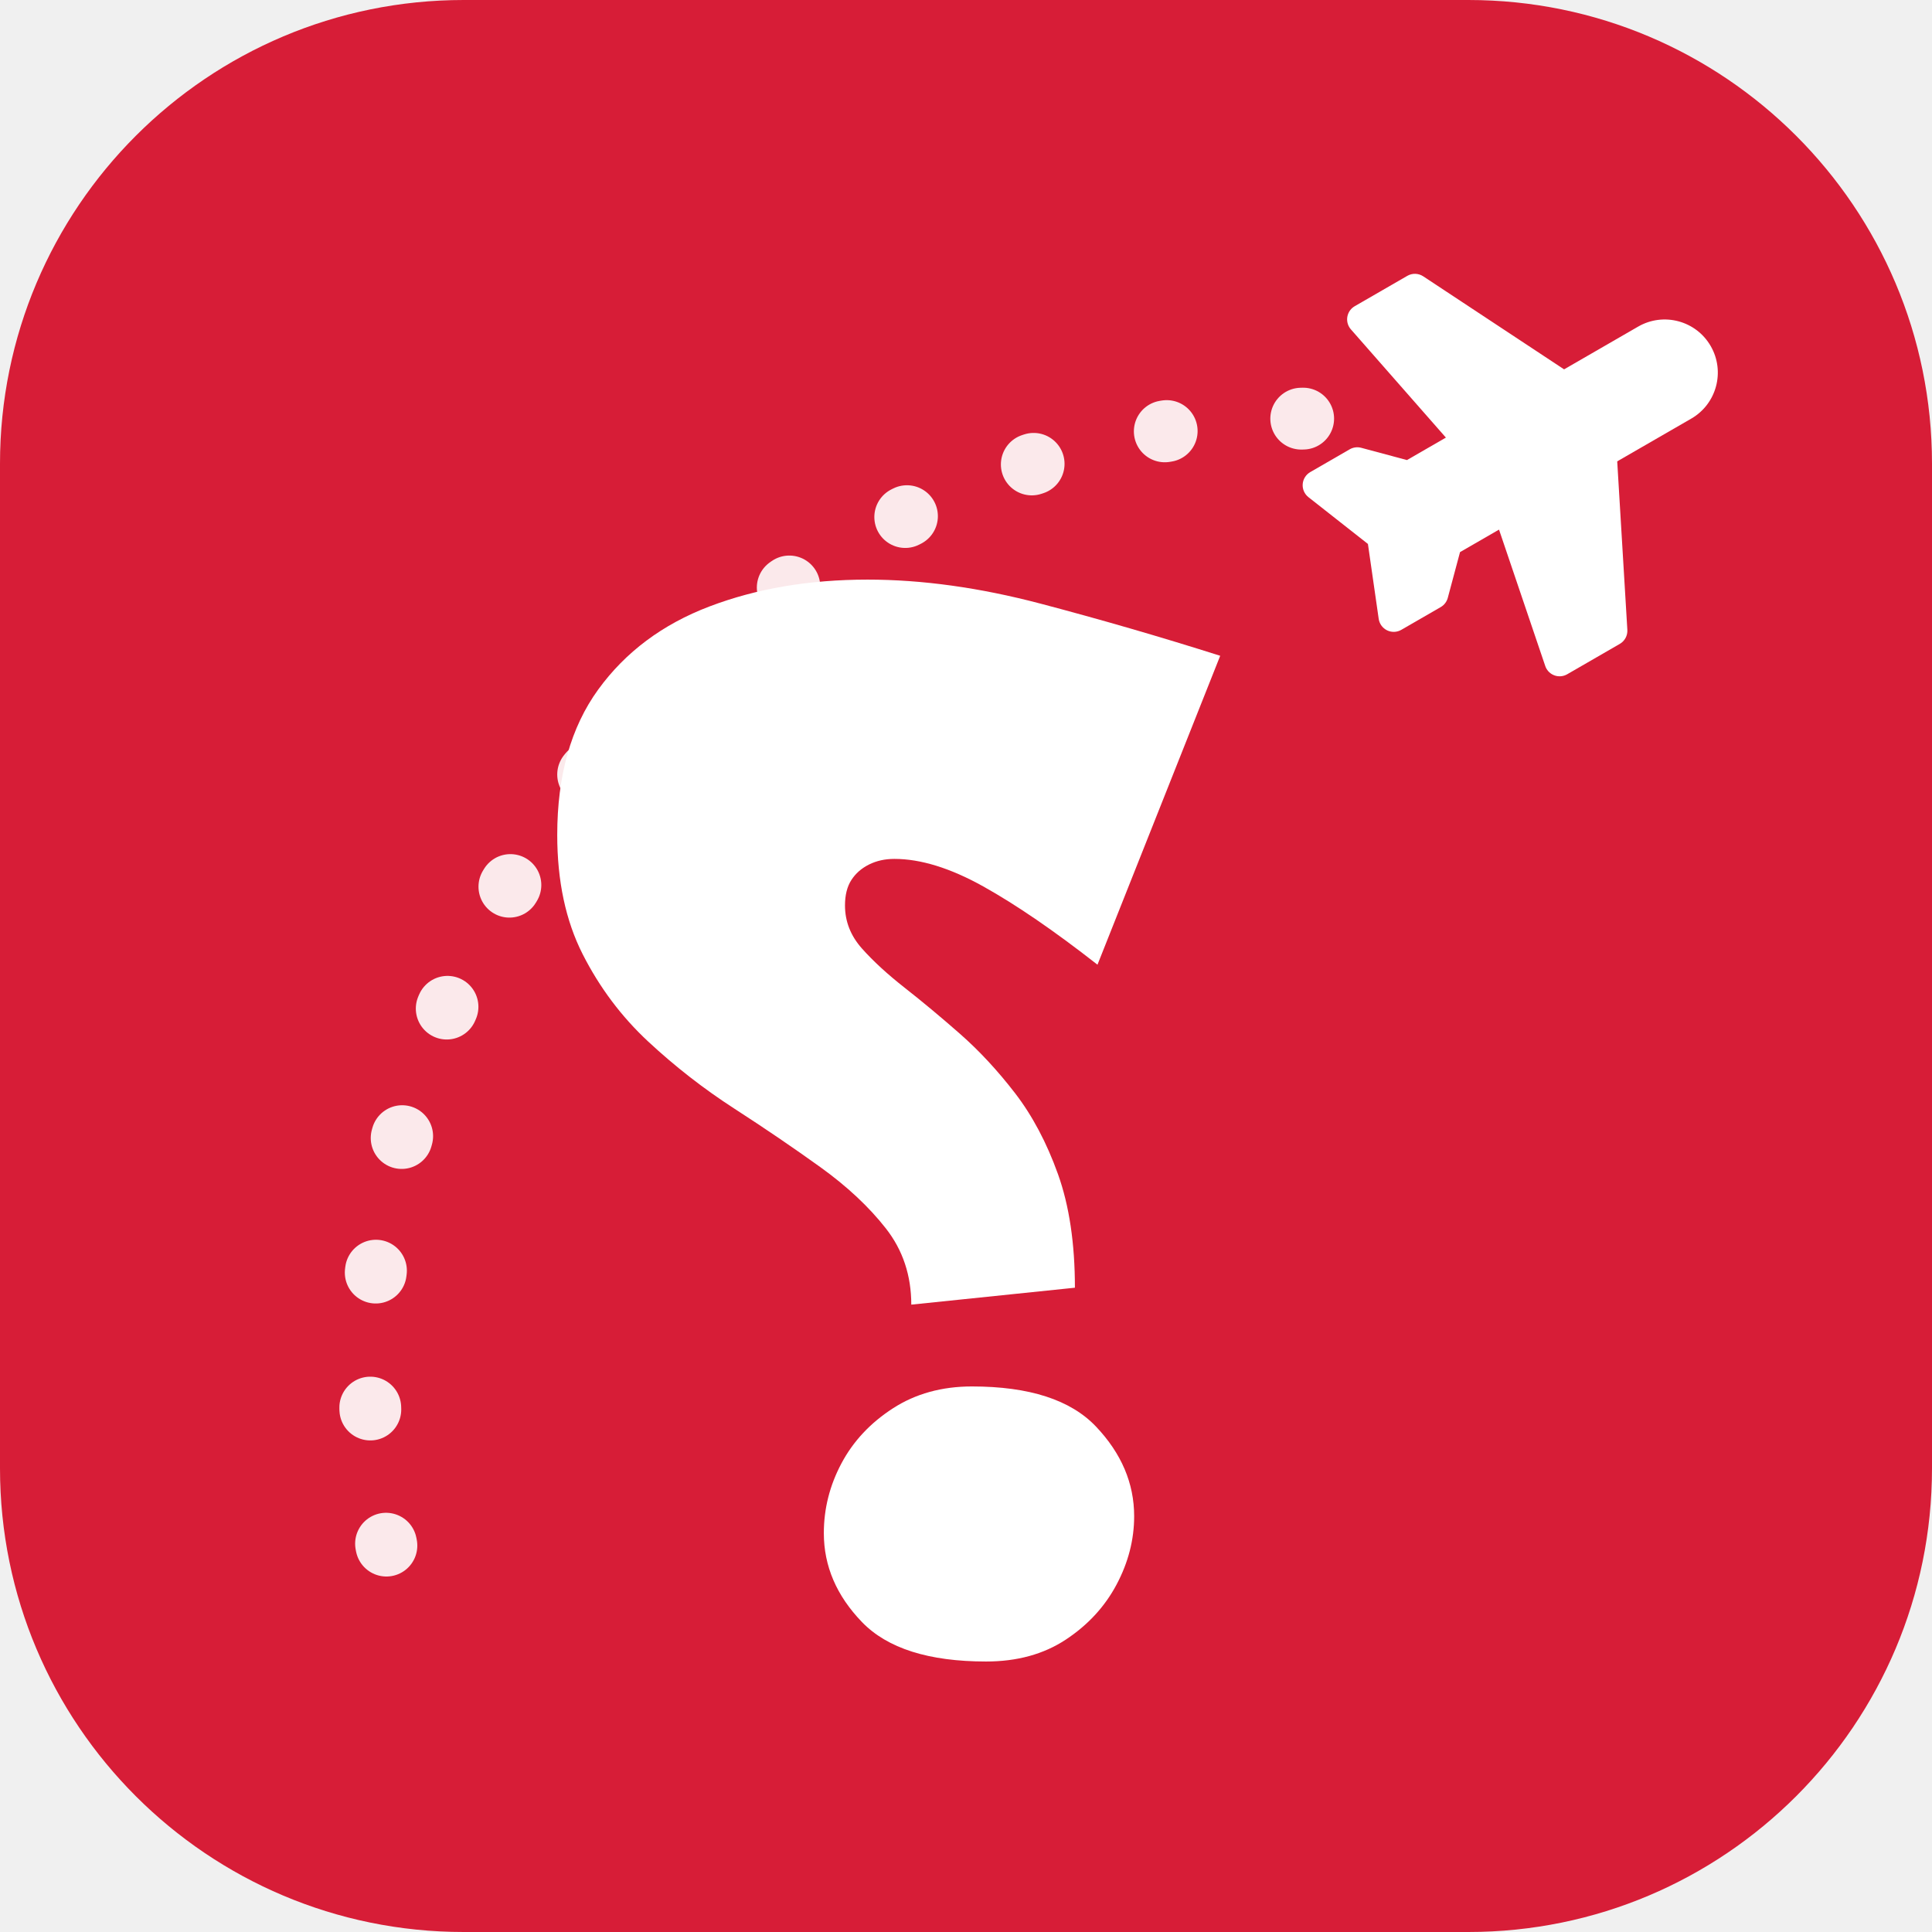
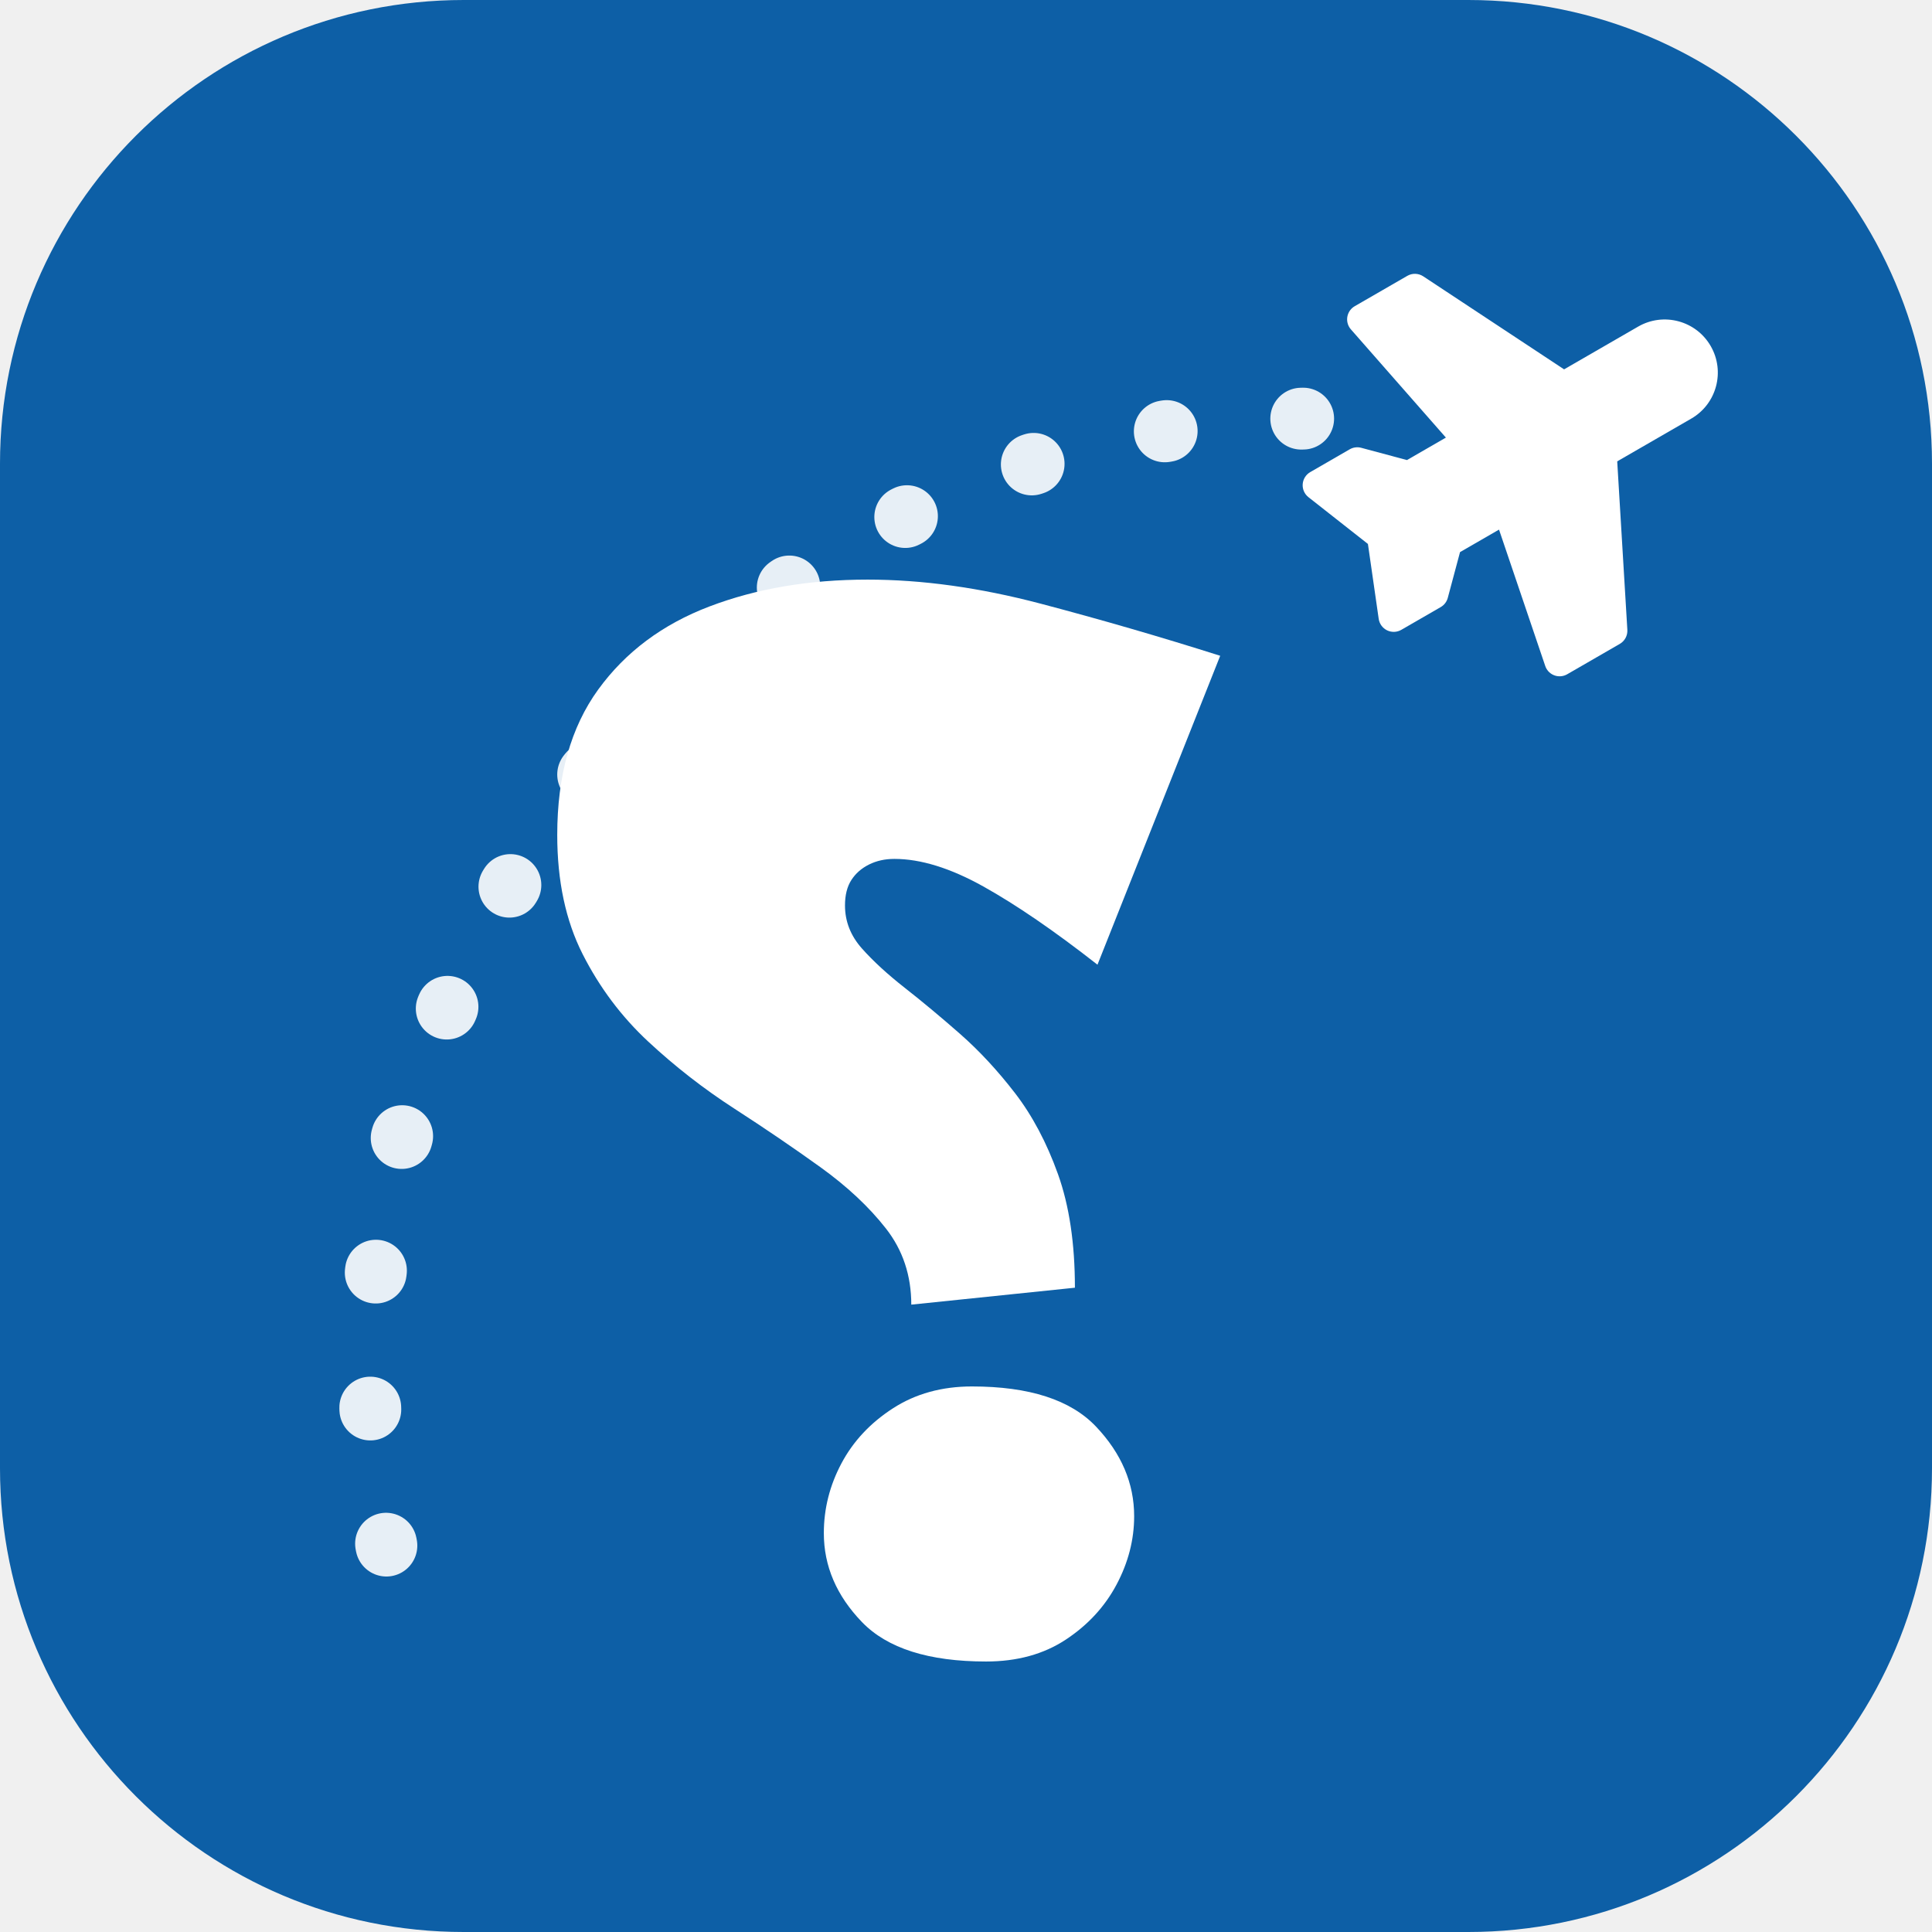
<svg xmlns="http://www.w3.org/2000/svg" viewBox="0 0 100 100">
-   <rect width="100" height="100" rx="24" fill="#d71d37" />
+   <rect width="100" height="100" rx="24" fill="#0d5fa6" />
  <path d="M20 80 C 14 50, 40 18, 74 22" fill="none" stroke="#ffffff" stroke-width="3.2" stroke-linecap="round" stroke-dasharray="0.1 7" opacity=".9" />
  <path d="M240,136v32a8,8,0,0,1-8,8,7.61,7.61,0,0,1-1.57-.16L156,161v23.73l17.66,17.65A8,8,0,0,1,176,208v24a8,8,0,0,1-11,7.43l-37-14.81L91,239.43A8,8,0,0,1,80,232V208a8,8,0,0,1,2.34-5.66L100,184.69V161L25.57,175.84A7.61,7.61,0,0,1,24,176a8,8,0,0,1-8-8V136a8,8,0,0,1,4.42-7.16L100,89.06V44a28,28,0,0,1,56,0V89.06l79.58,39.78A8,8,0,0,1,240,136Z" fill="#ffffff" transform="translate(78,24) rotate(60) scale(0.0982) translate(-128,-140)" />
  <path d="M291 243Q291 274 273.0 297.0Q255 320 226.5 340.5Q198 361 165.5 382.0Q133 403 104.5 429.5Q76 456 58.0 491.5Q40 527 40 576Q40 639 69.0 679.0Q98 719 148.0 738.0Q198 757 260 757Q318 757 382.5 740.0Q447 723 510 703L423 484Q377 520 342.0 539.5Q307 559 279 559Q269 559 261.0 555.0Q253 551 248.5 544.0Q244 537 244 526Q244 509 256.0 495.5Q268 482 286.5 467.5Q305 453 325.5 435.0Q346 417 364.5 393.0Q383 369 395.0 335.5Q407 302 407 255ZM344 -10Q283 -10 256.0 18.0Q229 46 229 81Q229 107 241.5 130.5Q254 154 278.0 169.5Q302 185 334 185Q395 185 422.0 156.5Q449 128 449 93Q449 68 436.5 44.5Q424 21 400.5 5.5Q377 -10 344 -10Z" fill="#ffffff" transform="translate(46,58) scale(0.07301,-0.07301) translate(-275,-373.5)" />
</svg>
